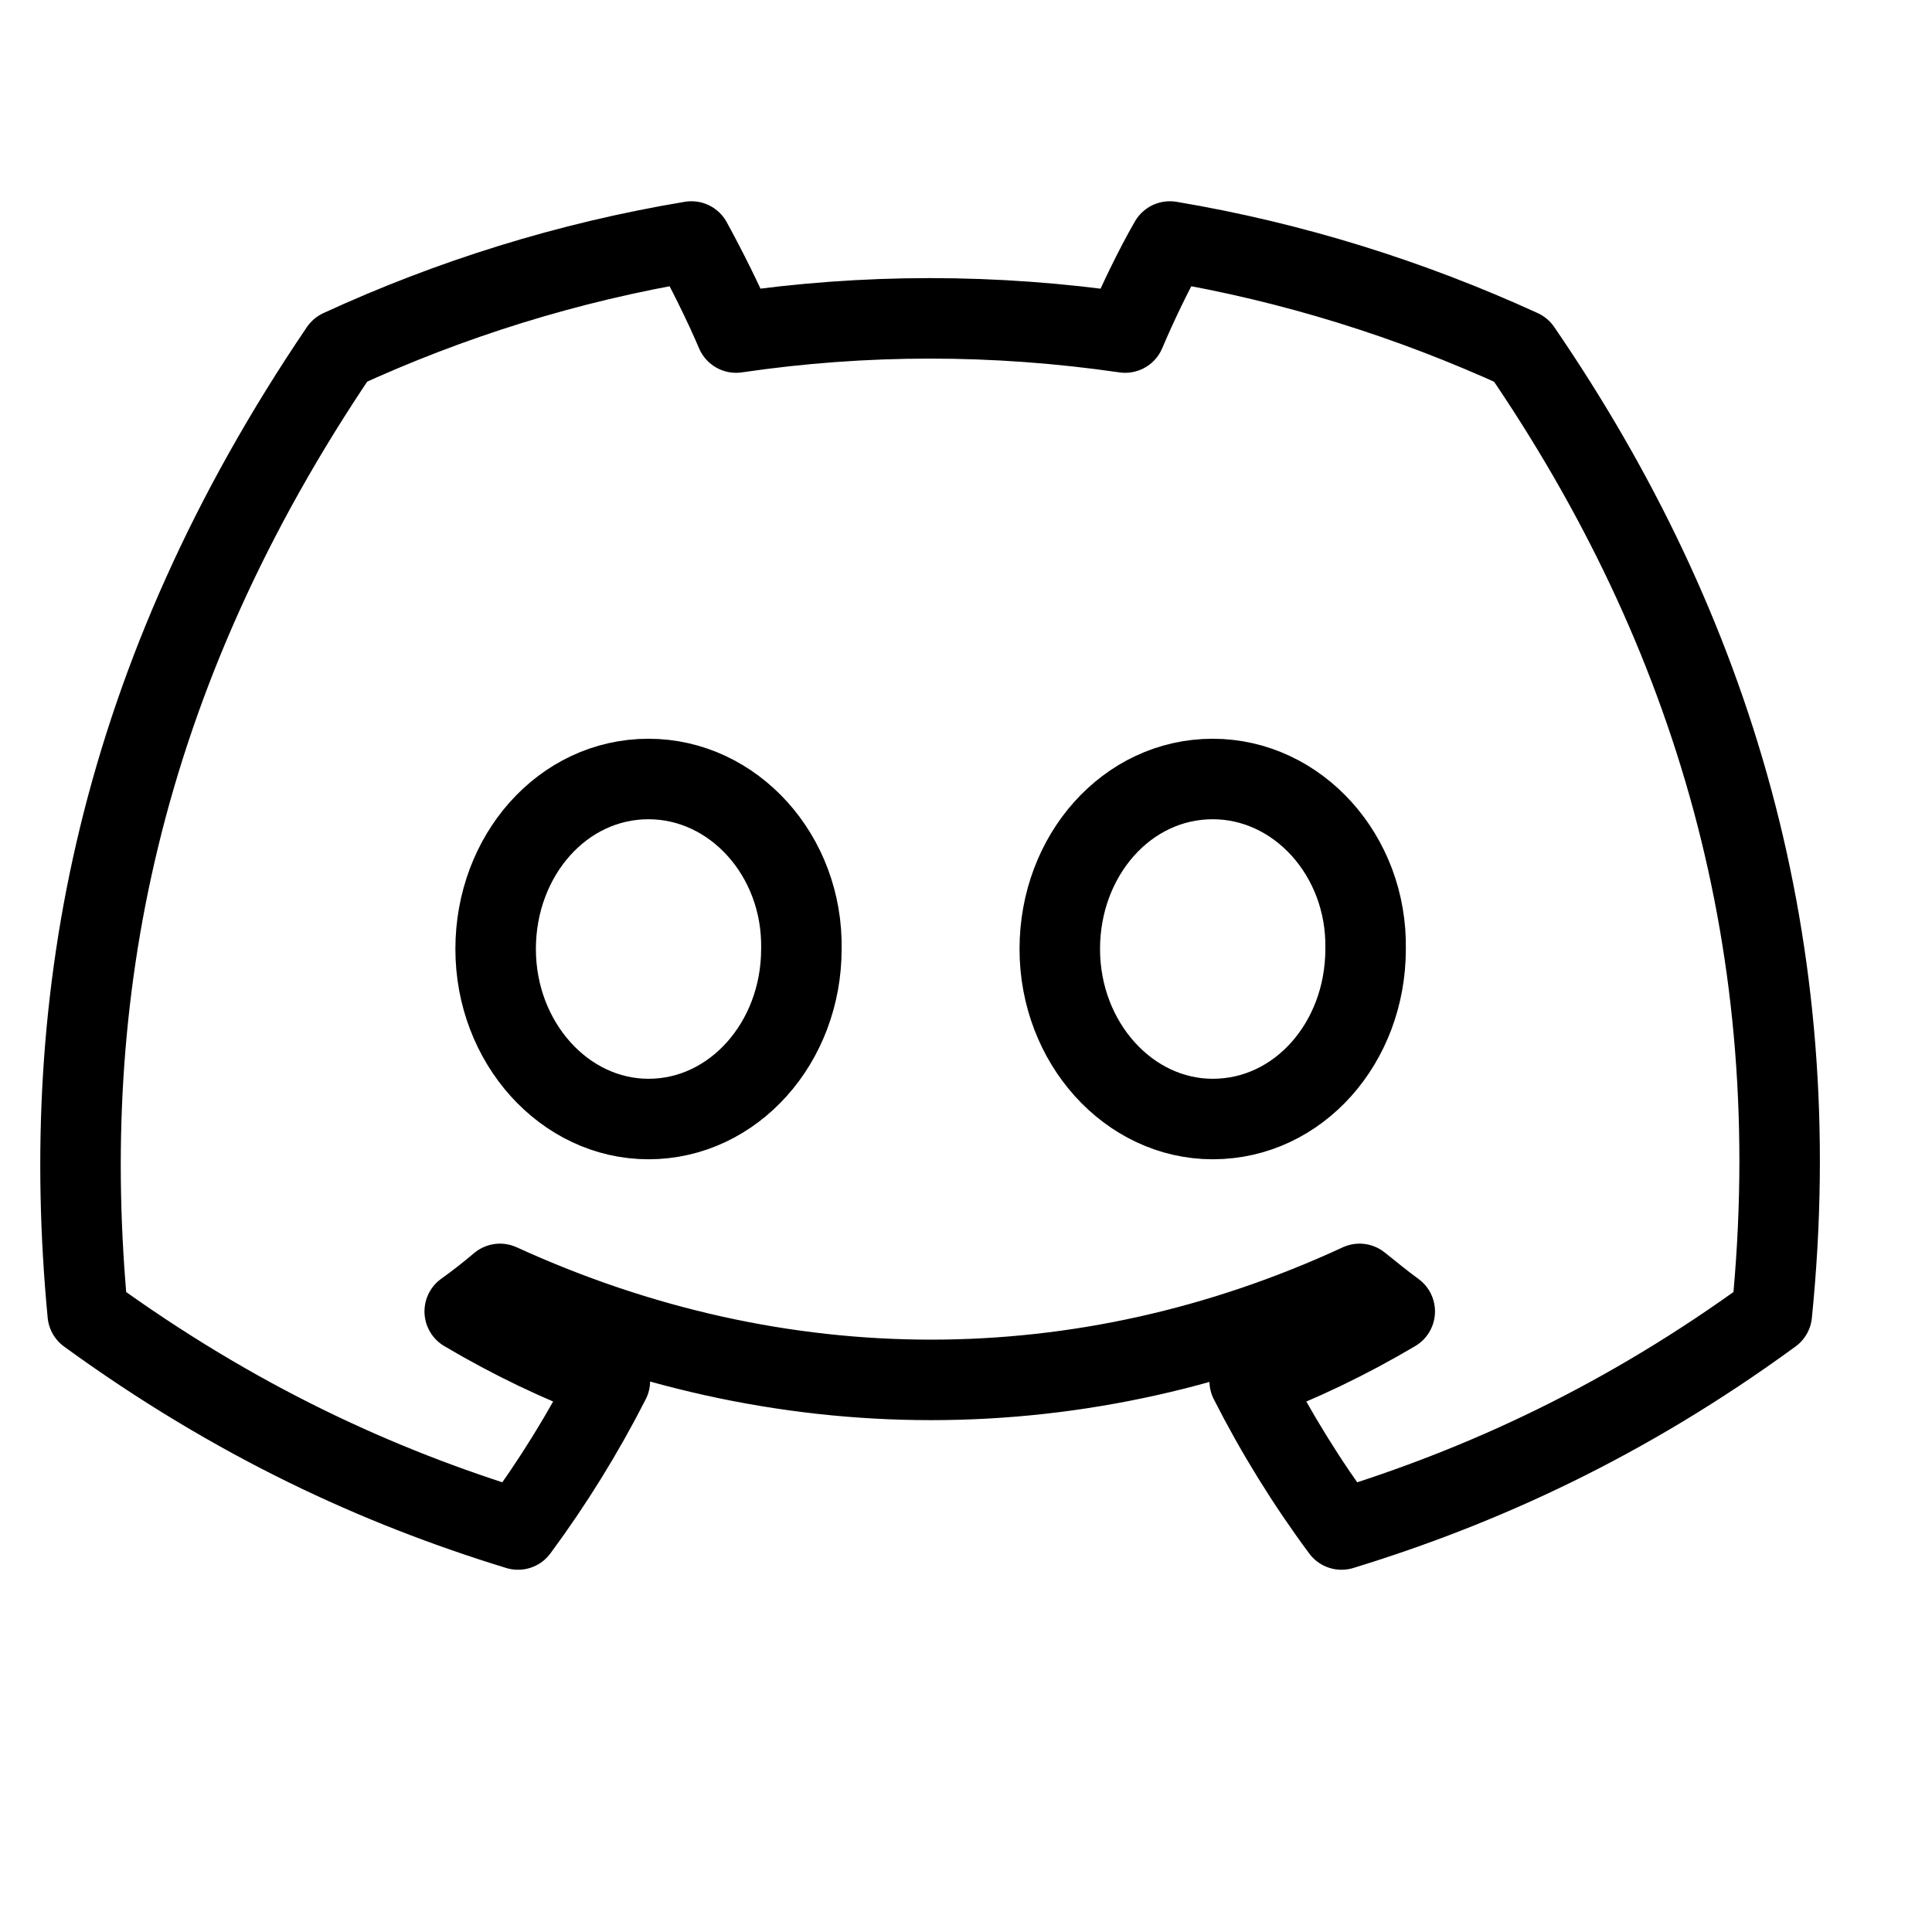
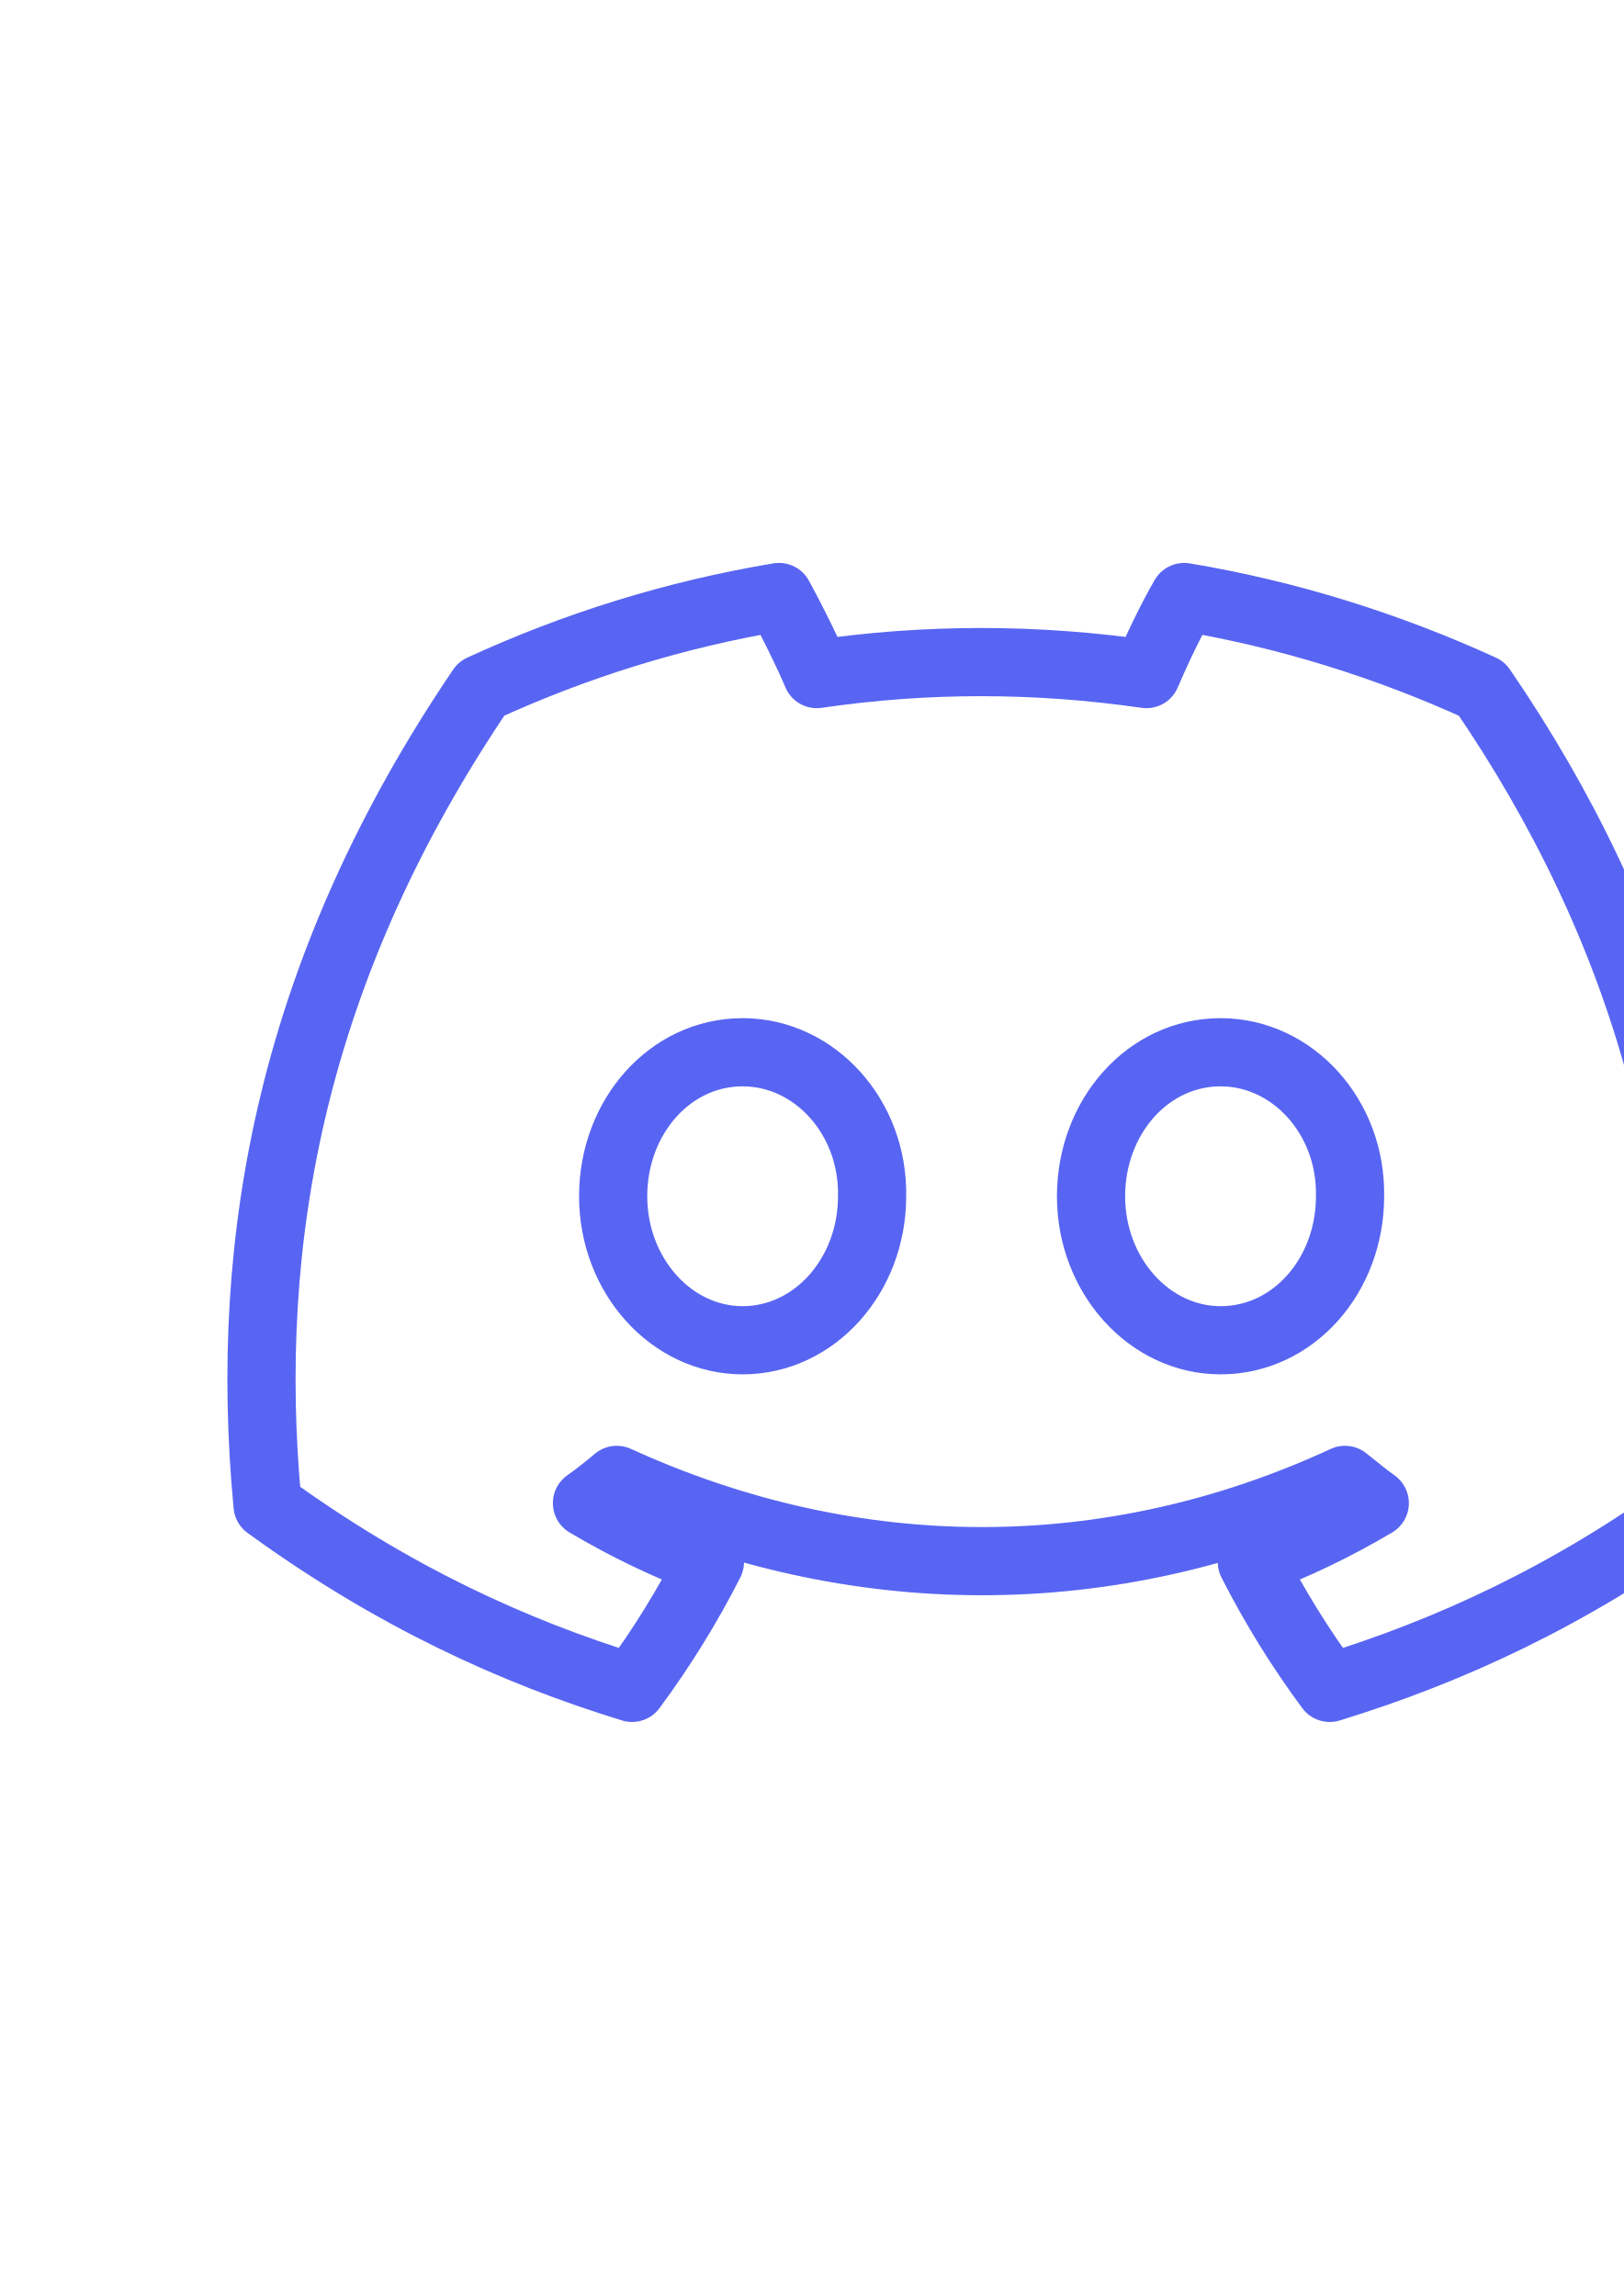
- <svg xmlns="http://www.w3.org/2000/svg" width="800px" height="800px" viewBox="0 0 24 24" fill="none">
-   <path d="M18.894 4.344C17.518 3.715 16.057 3.256 14.532 3C14.34 3.331 14.126 3.779 13.977 4.131C12.355 3.896 10.744 3.896 9.144 4.131C8.995 3.779 8.771 3.331 8.589 3C7.053 3.256 5.592 3.715 4.226 4.344C1.463 8.419 0.716 12.397 1.09 16.323C2.924 17.656 4.695 18.467 6.435 19C6.861 18.424 7.245 17.805 7.576 17.155C6.947 16.92 6.349 16.632 5.773 16.291C5.923 16.184 6.072 16.067 6.211 15.949C9.688 17.539 13.454 17.539 16.889 15.949C17.038 16.067 17.177 16.184 17.326 16.291C16.75 16.632 16.153 16.92 15.524 17.155C15.854 17.805 16.238 18.424 16.665 19C18.404 18.467 20.185 17.656 22.01 16.323C22.469 11.779 21.284 7.832 18.894 4.344ZM8.056 13.901C7.011 13.901 6.157 12.952 6.157 11.789C6.157 10.627 6.989 9.677 8.056 9.677C9.112 9.677 9.976 10.627 9.955 11.789C9.955 12.952 9.112 13.901 8.056 13.901ZM15.065 13.901C14.02 13.901 13.165 12.952 13.165 11.789C13.165 10.627 13.998 9.677 15.065 9.677C16.121 9.677 16.985 10.627 16.964 11.789C16.964 12.952 16.132 13.901 15.065 13.901Z" stroke="#000000" stroke-linejoin="round" />
+ <svg xmlns="http://www.w3.org/2000/svg" xml:space="preserve" width="210mm" height="297mm" version="1.1" shape-rendering="geometricPrecision" text-rendering="geometricPrecision" image-rendering="optimizeQuality" fill-rule="evenodd" clip-rule="evenodd" viewBox="0 0 21000 29700">
+   <g id="Capa_x0020_1">
+     <path fill="none" stroke="#5865F2" stroke-width="881.94" stroke-linejoin="round" stroke-miterlimit="22.926" d="M19163.55 8907.88c-1213.56,-555.02 -2502.34,-959.54 -3847.57,-1185.32 -169.42,291.63 -357.54,686.73 -489.22,997.19 -1430.86,-206.98 -2851.41,-206.98 -4262.51,0 -131.71,-310.46 -329.27,-705.56 -489.2,-997.19 -1354.64,225.78 -2643.46,630.3 -3848.54,1185.32 -2436.51,3593.63 -3095.04,7102.57 -2765.78,10564.46 1618.07,1175.9 3179.71,1890.89 4714.07,2361.32 376.29,-508 714.96,-1053.66 1006.59,-1627.54 -555.04,-206.9 -1081.85,-460.9 -1589.85,-762 131.7,-94.01 263.41,-197.47 385.71,-301.01 3066.79,1401.77 6388.52,1401.77 9417.74,0 131.67,103.54 254,207 385.67,301.01 -508,301.1 -1034.78,555.1 -1589.88,762 291.66,573.88 630.33,1119.54 1006.65,1627.54 1533.35,-470.43 3104.45,-1185.42 4713.99,-2361.32 404.55,-4007.46 -640.64,-7488.21 -2747.87,-10564.46zm-9558.83 8429.01c-921.94,0 -1674.53,-837.23 -1674.53,-1862.67 0,-1025.33 733.78,-1862.64 1674.53,-1862.64 931.31,0 1693.28,837.31 1674.46,1862.64 0,1025.44 -743.15,1862.67 -1674.46,1862.67zm6181.6 0c-921.98,0 -1675.52,-837.23 -1675.52,-1862.67 0,-1025.33 734.75,-1862.64 1675.52,-1862.64 931.33,0 1693.33,837.31 1674.46,1862.64 0,1025.44 -733.69,1862.67 -1674.46,1862.67z" />
+   </g>
</svg>
